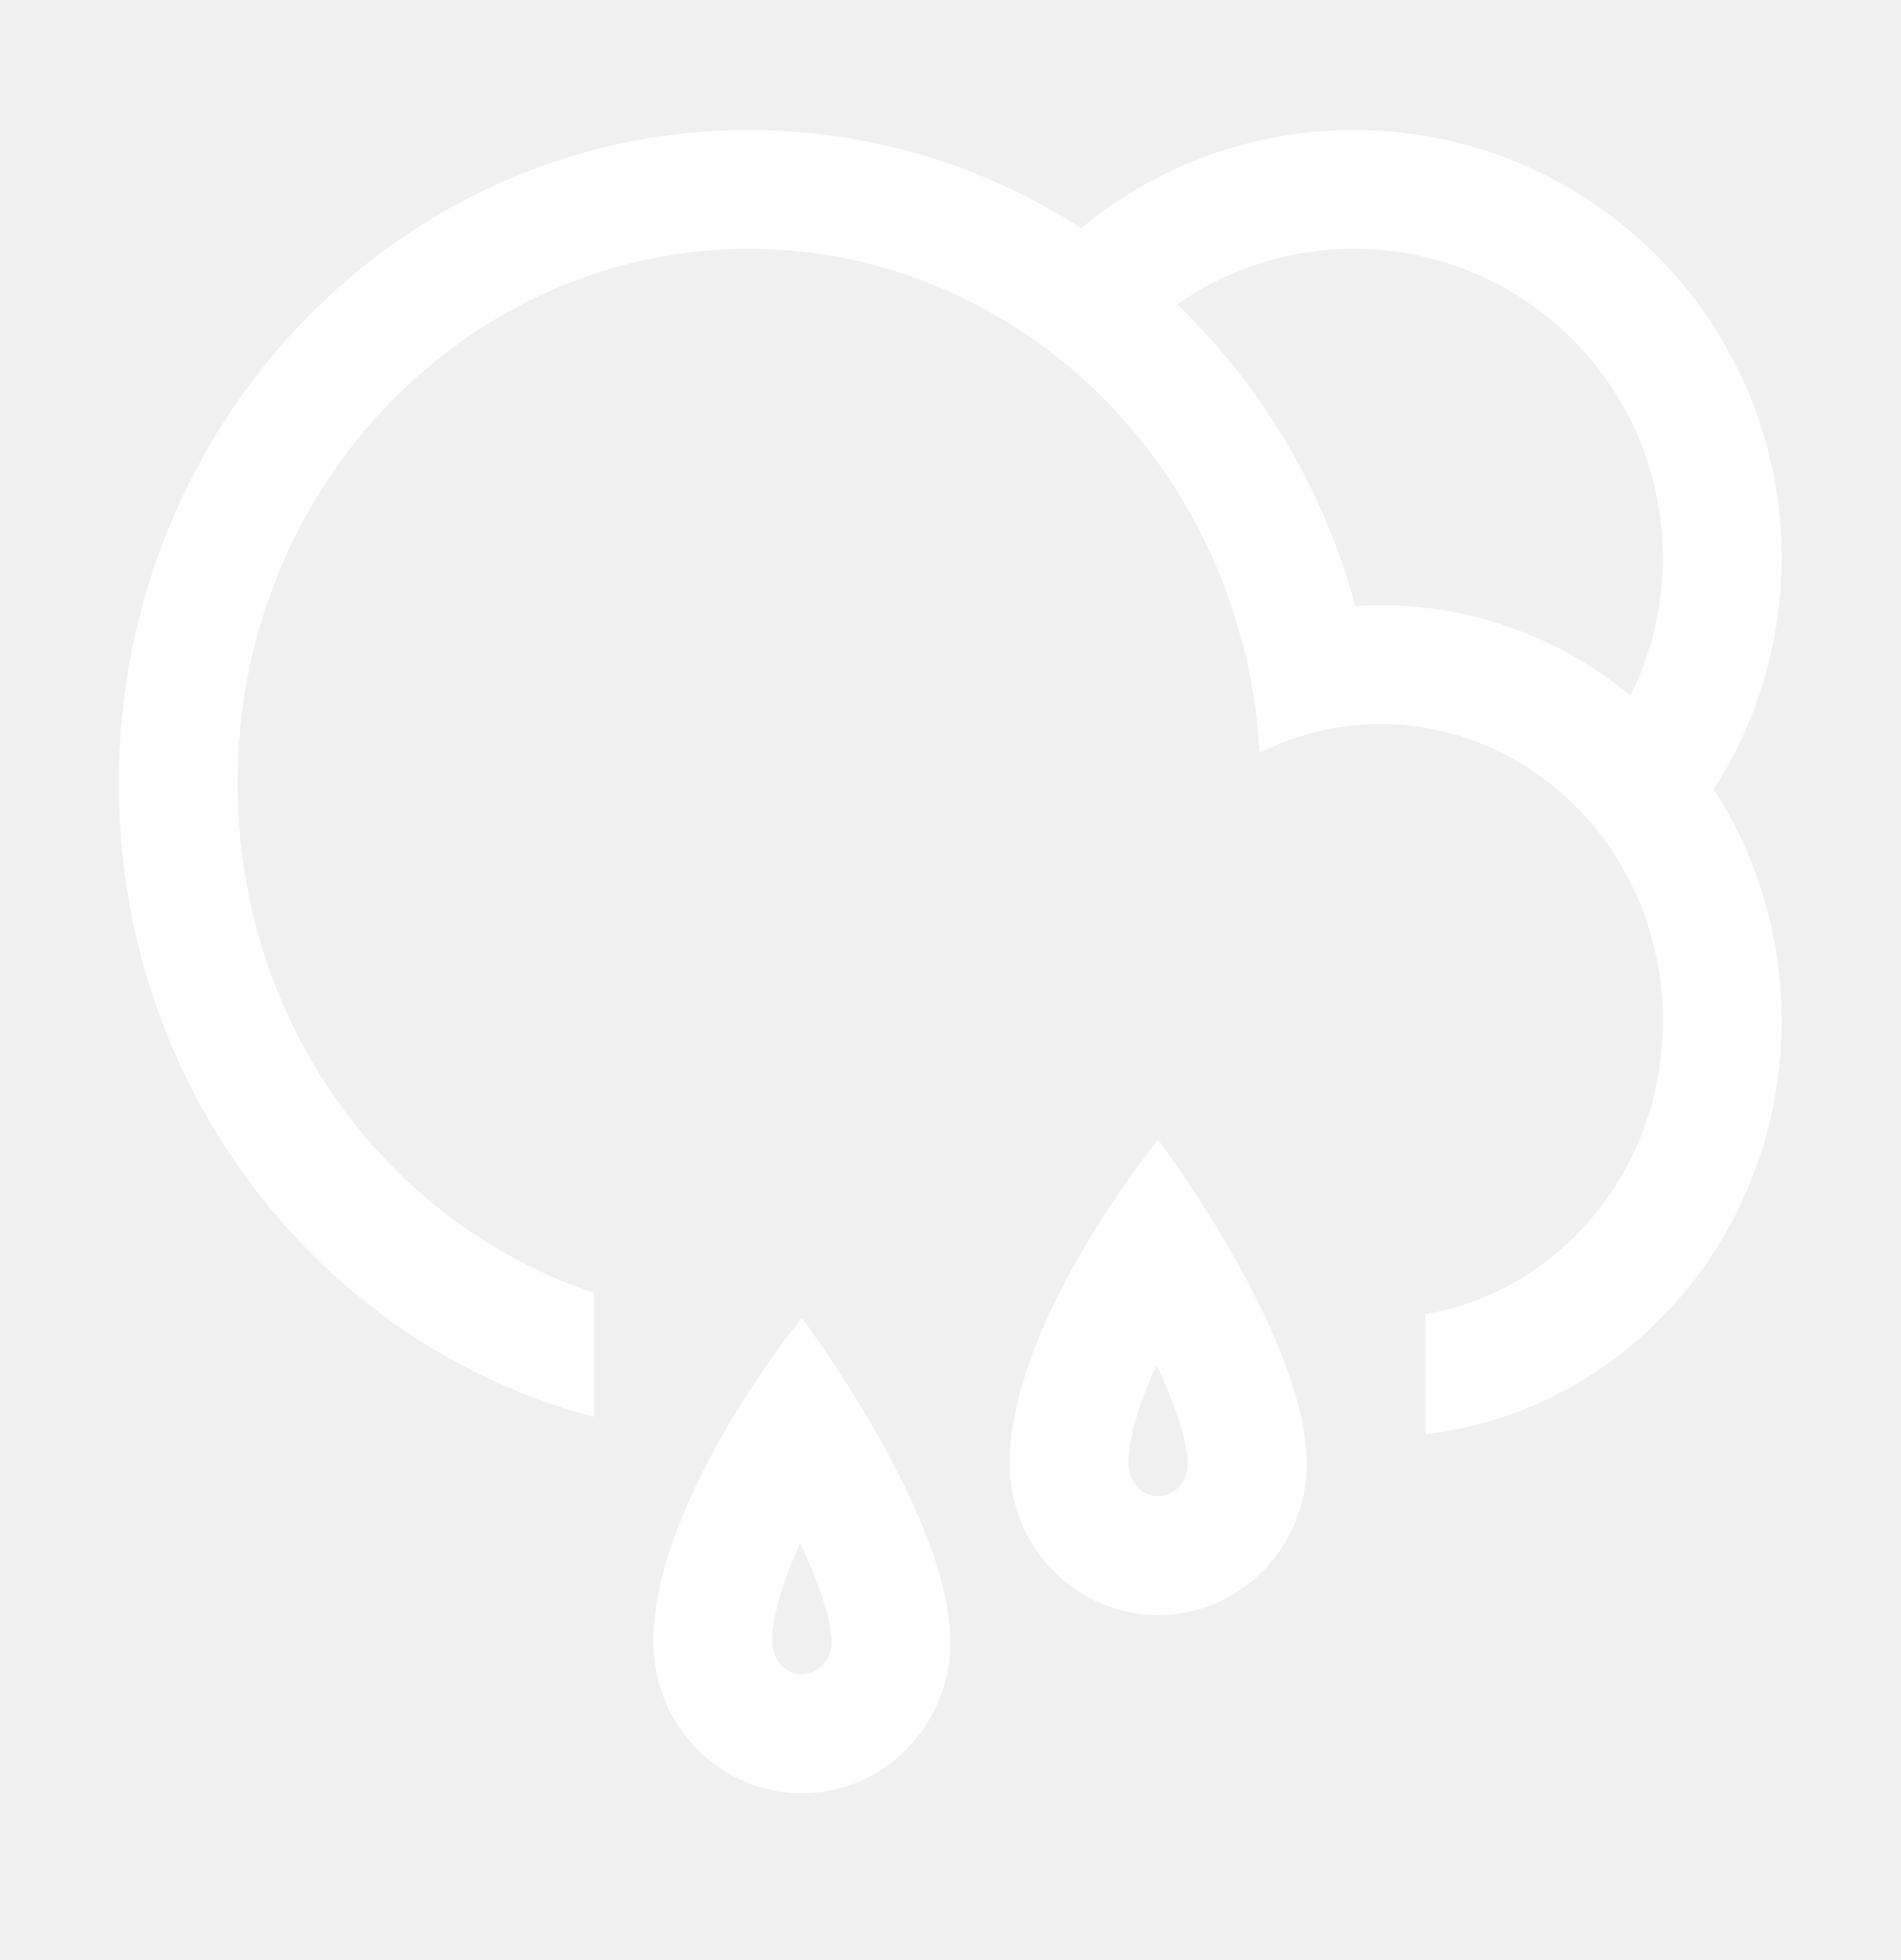
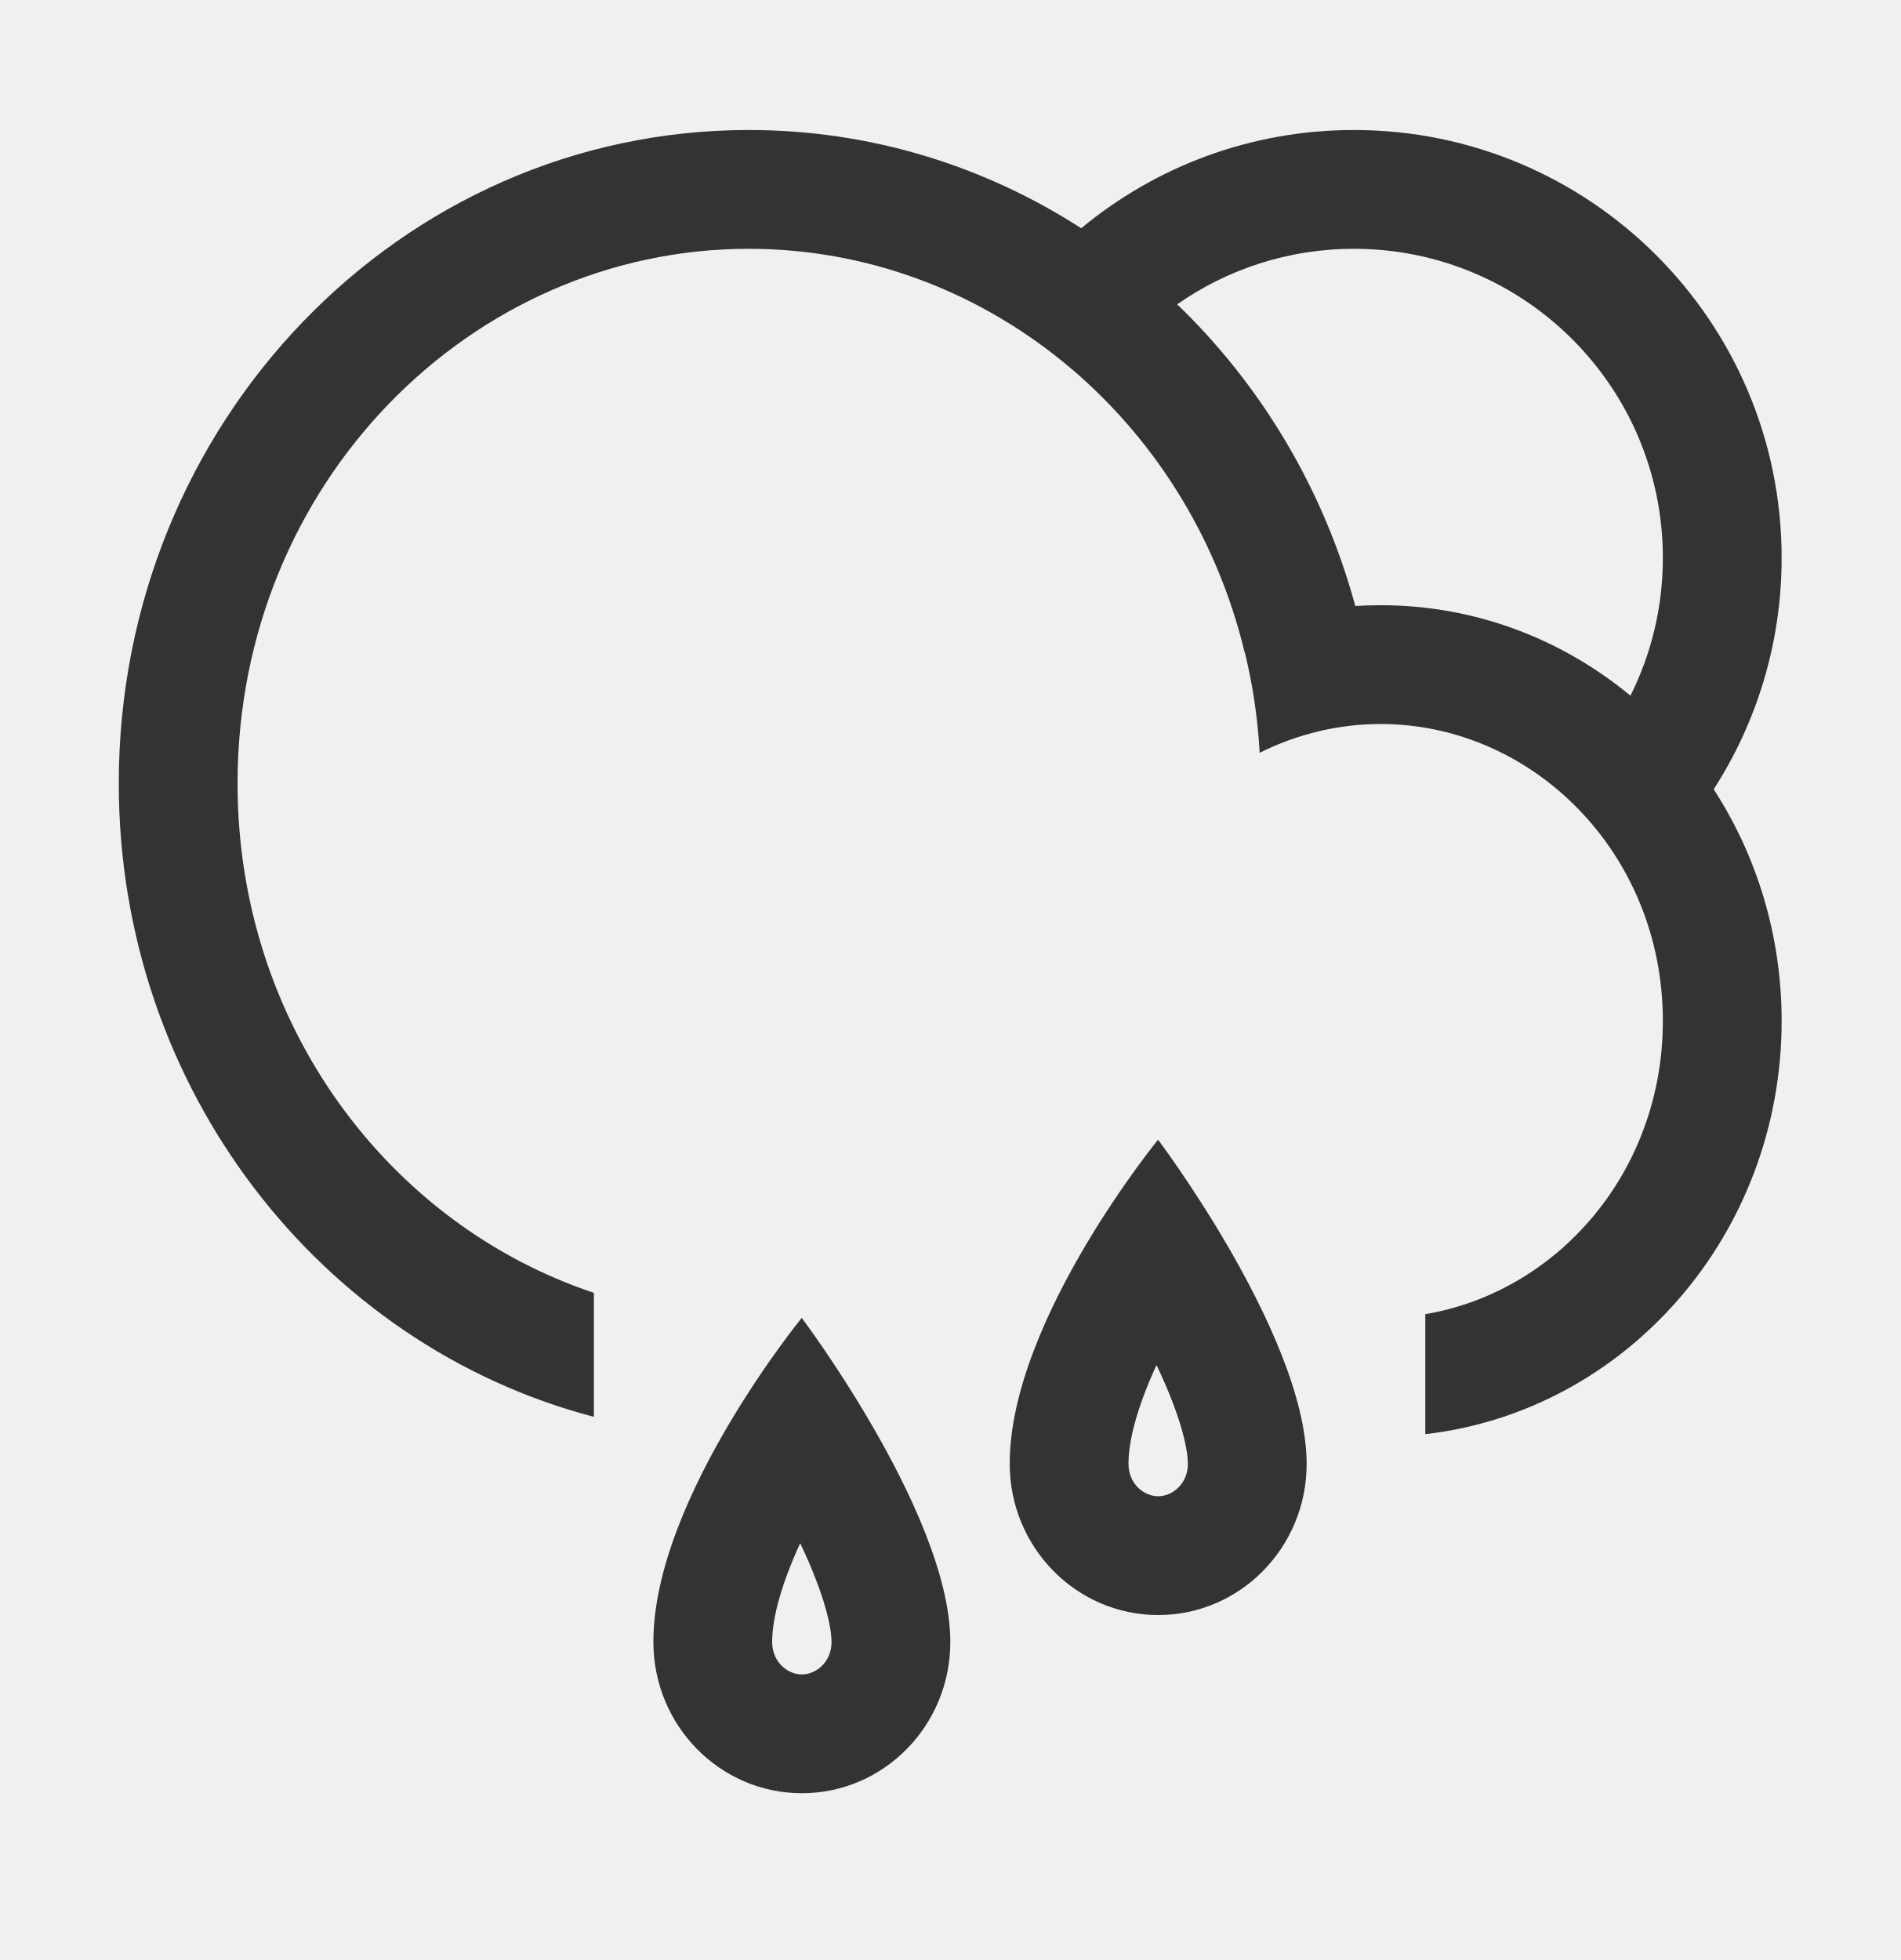
<svg xmlns="http://www.w3.org/2000/svg" width="32" height="33" viewBox="0 0 32 33" fill="none">
-   <path fill-rule="evenodd" clip-rule="evenodd" d="M30 17.189C30 20.792 27.375 23.759 24 24.147V22.126C26.221 21.751 28 19.738 28 17.189C28 14.359 25.805 12.19 23.249 12.19C22.527 12.19 21.834 12.363 21.211 12.675C21.179 12.093 21.094 11.526 20.96 10.979L20.957 10.981C20.009 7.039 16.584 4.189 12.608 4.189C7.922 4.189 4 8.15 4 13.19C4 17.255 6.553 20.619 10 21.767V23.855C5.402 22.649 2 18.331 2 13.19C2 7.114 6.749 2.189 12.608 2.189C14.663 2.189 16.581 2.795 18.206 3.843C19.452 2.81 21.052 2.189 22.798 2.189C26.776 2.189 30 5.414 30 9.392C30 10.828 29.58 12.165 28.856 13.289C29.578 14.403 30 15.745 30 17.189ZM27.454 11.713C27.804 11.014 28 10.226 28 9.392C28 6.519 25.671 4.189 22.798 4.189C21.691 4.189 20.665 4.535 19.822 5.124C21.232 6.481 22.285 8.229 22.821 10.203C22.963 10.194 23.105 10.19 23.249 10.19C24.839 10.19 26.301 10.759 27.454 11.713ZM14.002 27.645C14.002 27.982 13.744 28.192 13.502 28.192C13.26 28.192 13.002 27.982 13.002 27.645C13.002 27.217 13.175 26.633 13.474 25.983C13.575 26.194 13.666 26.403 13.743 26.606C13.939 27.116 14.002 27.462 14.002 27.645ZM13.5 22.189C13.5 22.189 12.903 22.92 12.292 23.947C11.654 25.02 11.001 26.418 11.002 27.645C11.002 29.052 12.122 30.192 13.503 30.192C14.883 30.192 16.003 29.052 16.002 27.645C16.002 26.527 15.318 25.087 14.665 23.967C14.07 22.945 13.5 22.189 13.5 22.189ZM19.502 25.192C19.744 25.192 20.002 24.982 20.002 24.645C20.002 24.462 19.939 24.116 19.744 23.606C19.666 23.403 19.575 23.194 19.474 22.983C19.175 23.633 19.002 24.217 19.002 24.645C19.002 24.982 19.26 25.192 19.502 25.192ZM18.292 20.947C18.903 19.92 19.5 19.189 19.5 19.189C19.5 19.189 20.07 19.945 20.666 20.967C21.318 22.087 22.002 23.527 22.002 24.645C22.003 26.052 20.884 27.192 19.503 27.192C18.122 27.192 17.002 26.052 17.002 24.645C17.001 23.418 17.654 22.02 18.292 20.947Z" fill="white" />
+   <path fill-rule="evenodd" clip-rule="evenodd" d="M30 17.189C30 20.792 27.375 23.759 24 24.147V22.126C26.221 21.751 28 19.738 28 17.189C28 14.359 25.805 12.19 23.249 12.19C22.527 12.19 21.834 12.363 21.211 12.675C21.179 12.093 21.094 11.526 20.96 10.979L20.957 10.981C20.009 7.039 16.584 4.189 12.608 4.189C7.922 4.189 4 8.15 4 13.19C4 17.255 6.553 20.619 10 21.767V23.855C5.402 22.649 2 18.331 2 13.19C2 7.114 6.749 2.189 12.608 2.189C14.663 2.189 16.581 2.795 18.206 3.843C19.452 2.81 21.052 2.189 22.798 2.189C26.776 2.189 30 5.414 30 9.392C30 10.828 29.58 12.165 28.856 13.289C29.578 14.403 30 15.745 30 17.189ZM27.454 11.713C27.804 11.014 28 10.226 28 9.392C28 6.519 25.671 4.189 22.798 4.189C21.691 4.189 20.665 4.535 19.822 5.124C21.232 6.481 22.285 8.229 22.821 10.203C22.963 10.194 23.105 10.19 23.249 10.19C24.839 10.19 26.301 10.759 27.454 11.713ZM14.002 27.645C14.002 27.982 13.744 28.192 13.502 28.192C13.26 28.192 13.002 27.982 13.002 27.645C13.002 27.217 13.175 26.633 13.474 25.983C13.575 26.194 13.666 26.403 13.743 26.606C13.939 27.116 14.002 27.462 14.002 27.645ZM13.5 22.189C13.5 22.189 12.903 22.92 12.292 23.947C11.654 25.02 11.001 26.418 11.002 27.645C11.002 29.052 12.122 30.192 13.503 30.192C14.883 30.192 16.003 29.052 16.002 27.645C16.002 26.527 15.318 25.087 14.665 23.967C14.07 22.945 13.5 22.189 13.5 22.189ZM19.502 25.192C19.744 25.192 20.002 24.982 20.002 24.645C20.002 24.462 19.939 24.116 19.744 23.606C19.666 23.403 19.575 23.194 19.474 22.983C19.175 23.633 19.002 24.217 19.002 24.645C19.002 24.982 19.26 25.192 19.502 25.192ZM18.292 20.947C18.903 19.92 19.5 19.189 19.5 19.189C19.5 19.189 20.07 19.945 20.666 20.967C21.318 22.087 22.002 23.527 22.002 24.645C22.003 26.052 20.884 27.192 19.503 27.192C18.122 27.192 17.002 26.052 17.002 24.645C17.001 23.418 17.654 22.02 18.292 20.947Z" fill="#333333" />
</svg>
